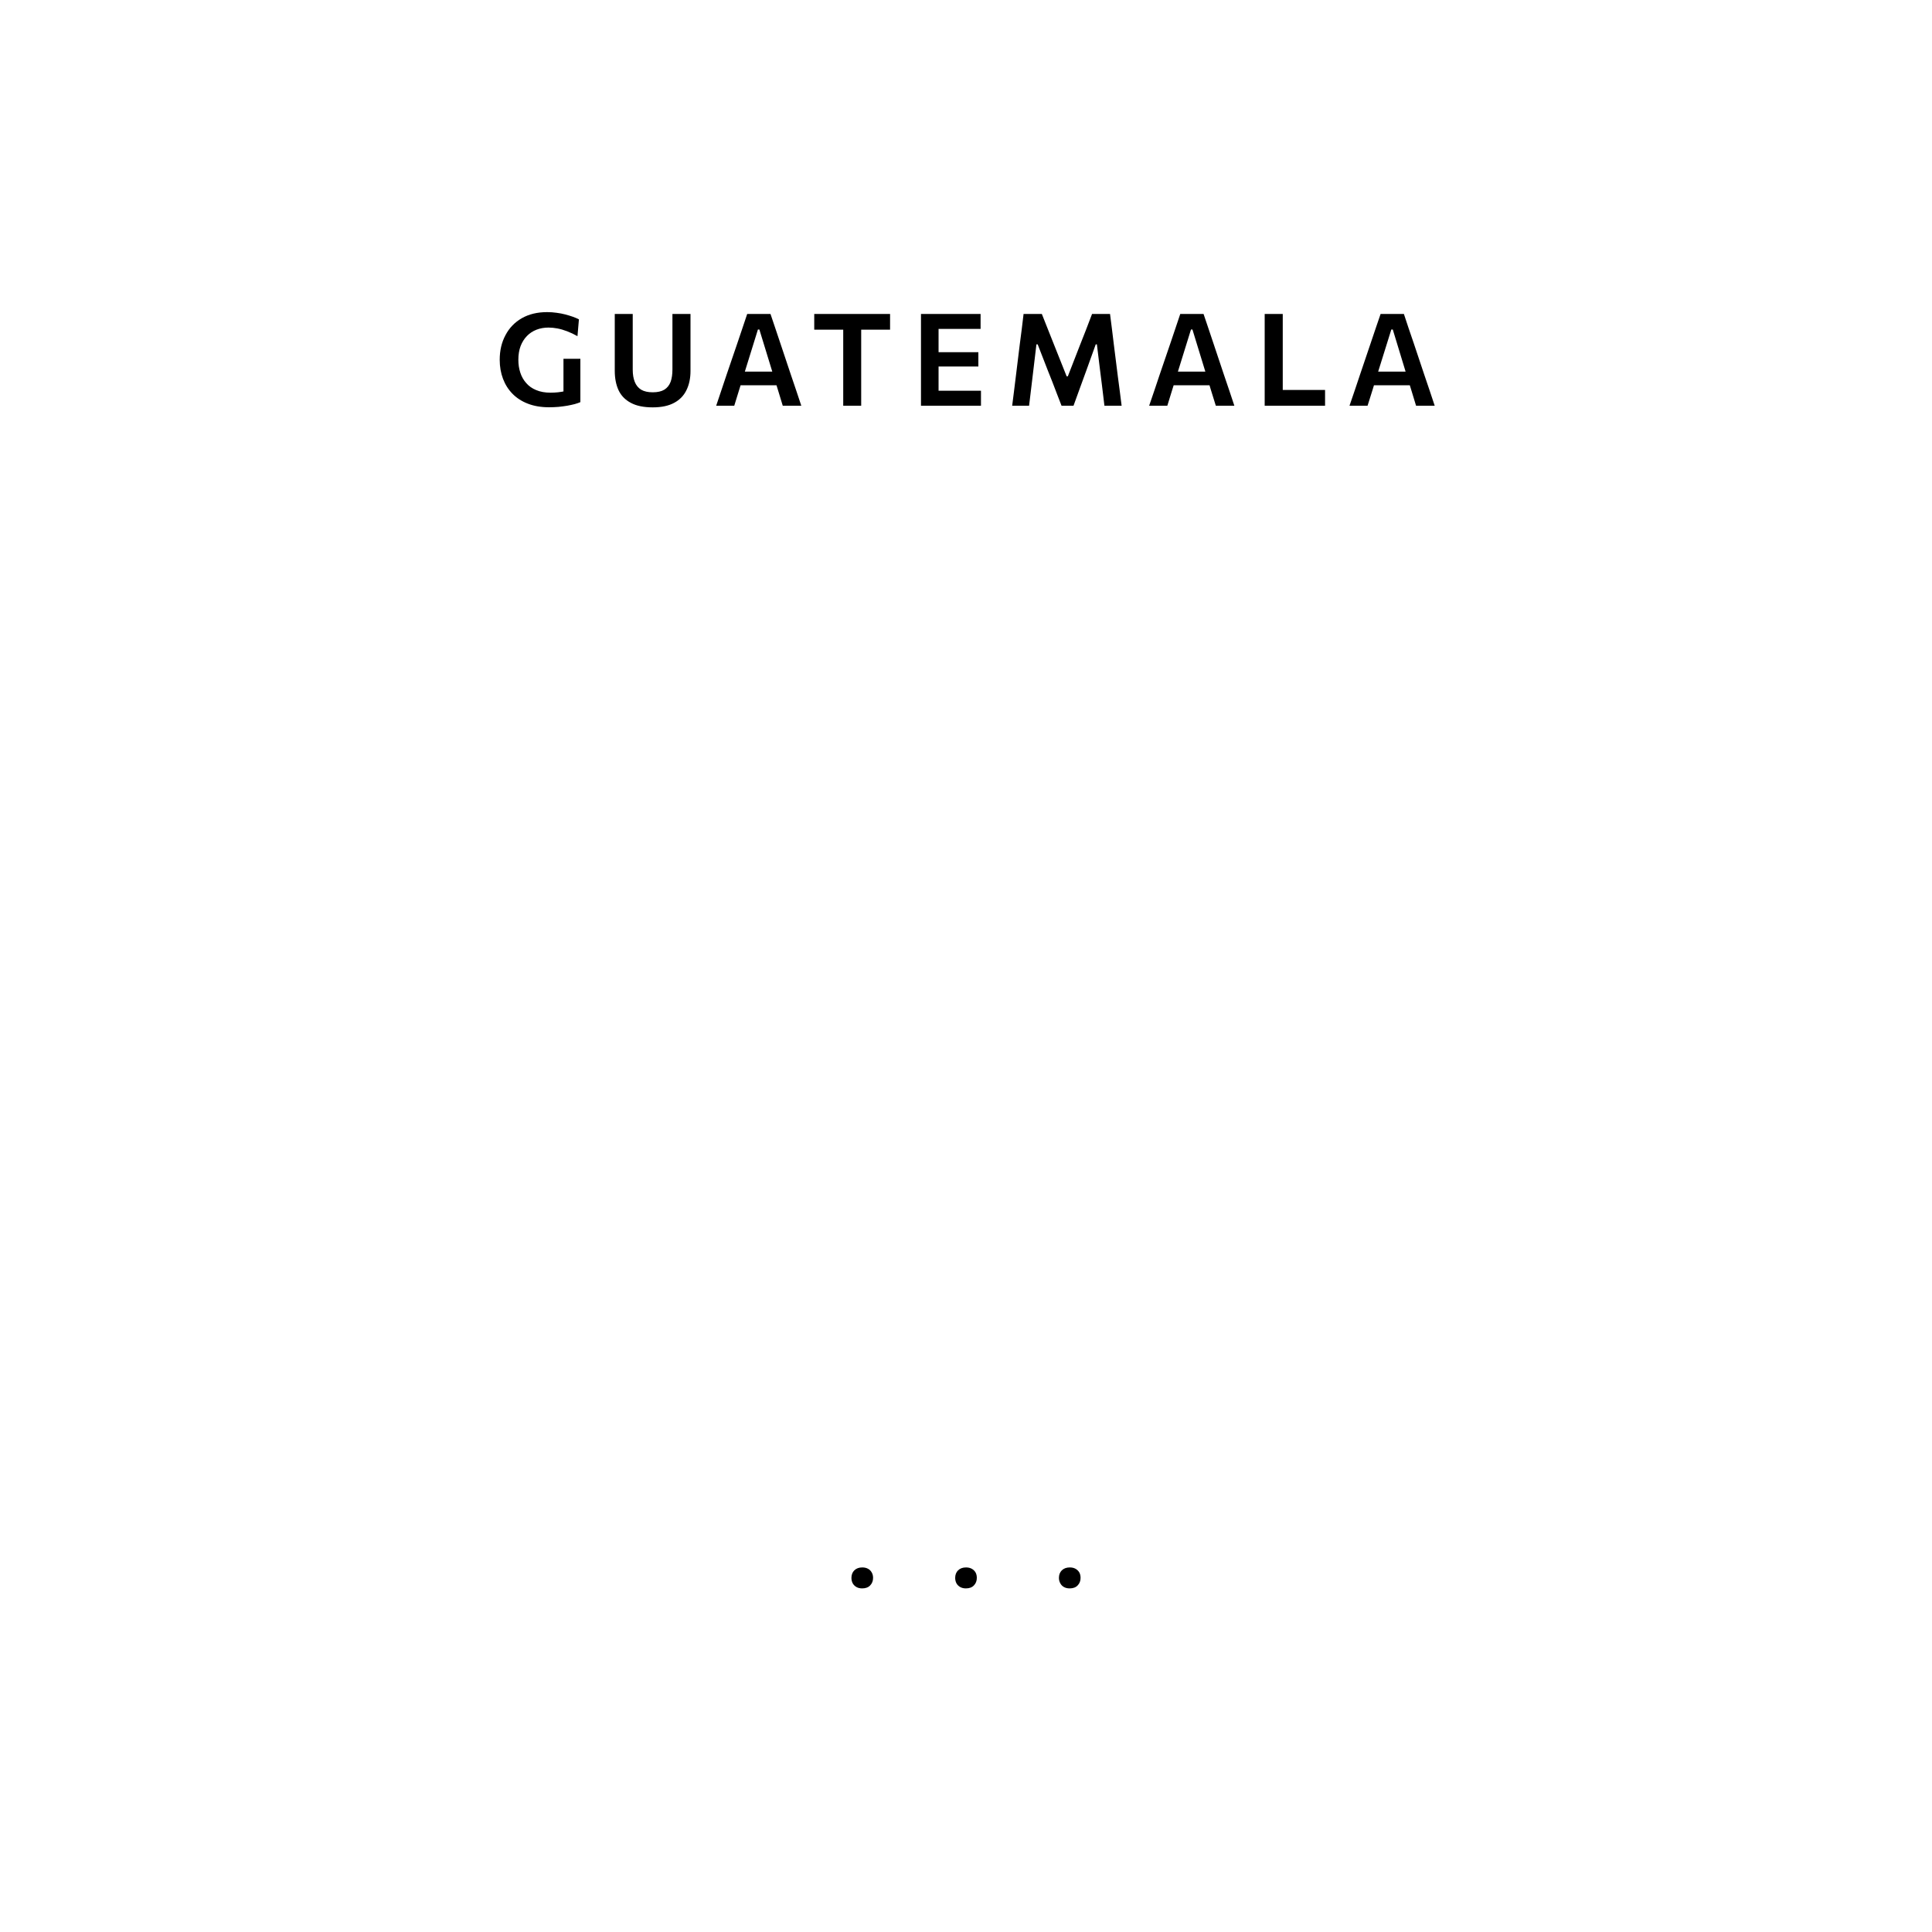
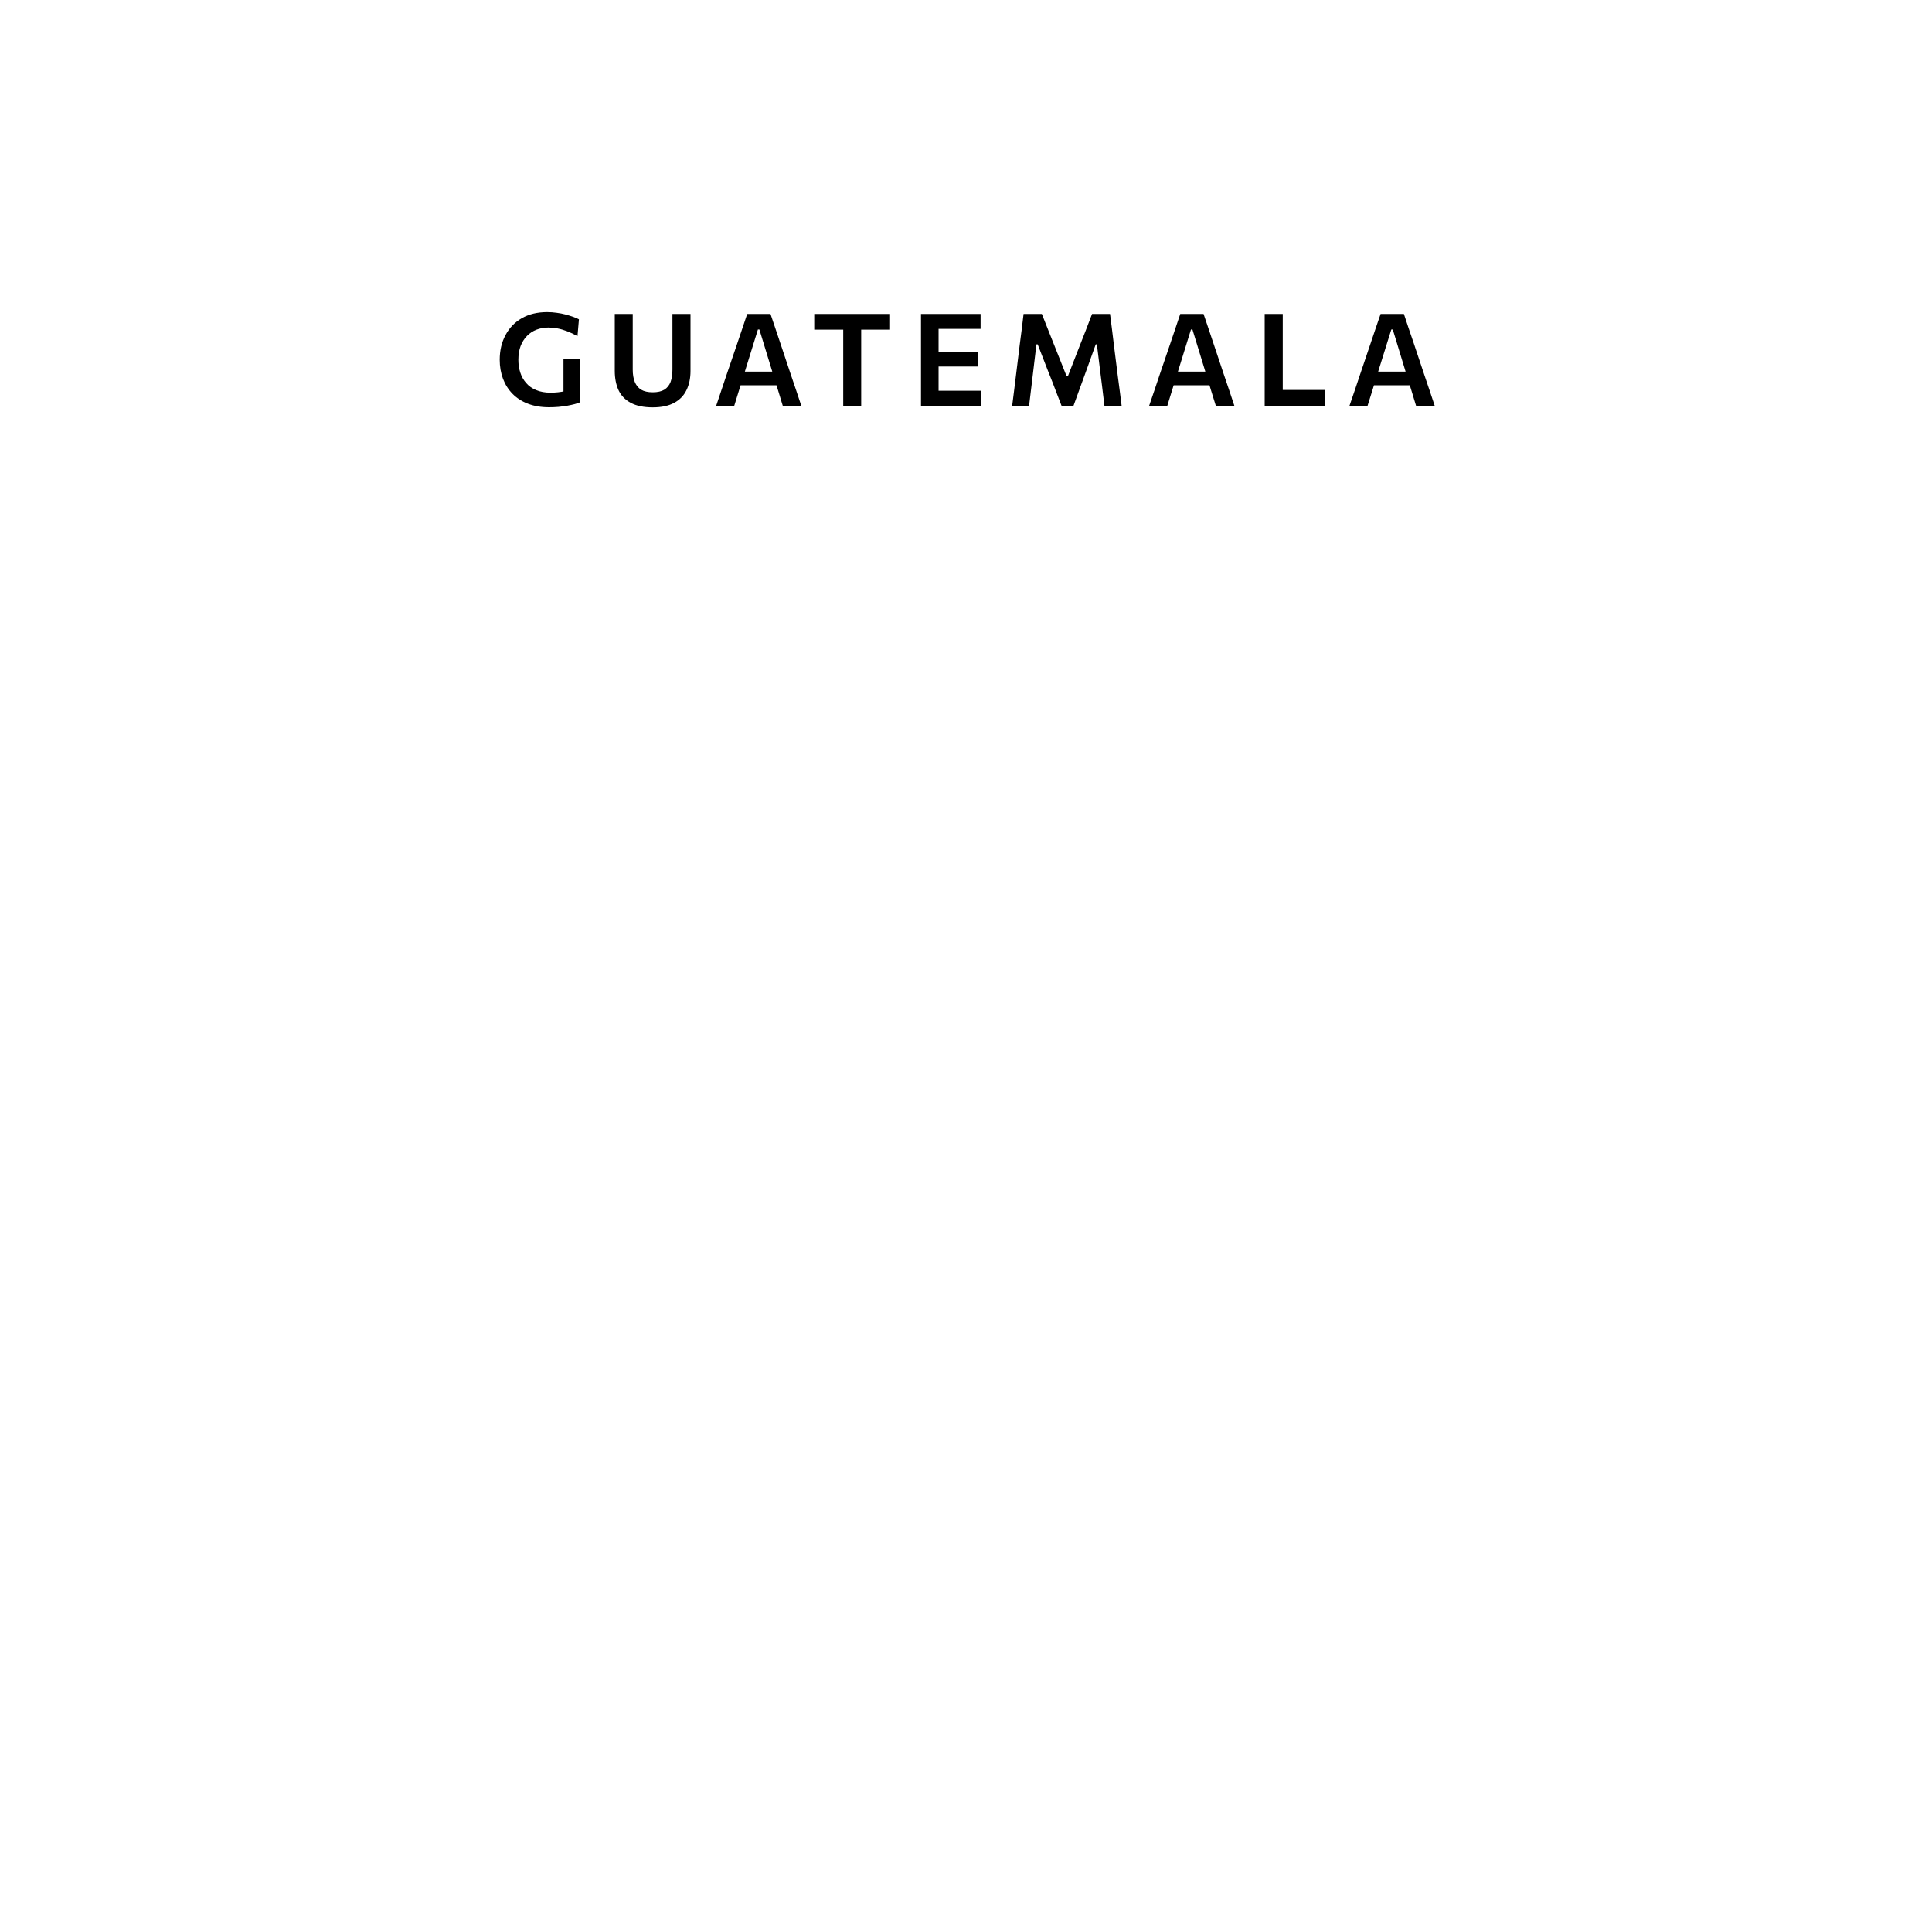
<svg xmlns="http://www.w3.org/2000/svg" viewBox="0 0 200 200">
-   <path d="m56.84 42.16q-1.24 0-2.19-.37-.94-.36-1.59-1.02-.65-.66-.99-1.56-.34-.9-.34-1.97 0-1.44.6-2.55.59-1.12 1.69-1.75 1.1-.63 2.62-.63.5 0 .98.07.47.06.89.17.42.11.79.24.36.13.63.27l-.15 1.74q-.55-.31-1.08-.51-.52-.2-1-.29-.48-.09-.92-.09-.67 0-1.24.22-.57.22-.99.65-.42.43-.66 1.05-.23.62-.23 1.42 0 .71.2 1.32.2.62.61 1.08.4.47 1.03.73.64.27 1.49.27.4 0 .77-.04.37-.04.73-.12.35-.09.69-.22.34-.13.68-.32l.22 1.68q-.23.1-.58.2-.35.09-.78.17-.43.07-.91.12-.48.04-.97.04zm1.49-.49q0-.73 0-1.28 0-.55 0-1.1 0-.65 0-1.14 0-.5 0-1.01l1.75 0q0 .51 0 1.01 0 .49 0 1.14 0 .55 0 1.09 0 .55 0 1.25l-1.75.04zm9.24.5q-1.41 0-2.27-.47-.87-.46-1.27-1.31-.39-.85-.39-2 0-.27 0-.7 0-.43 0-.96 0-.53 0-1.05 0-.91 0-1.65 0-.74 0-1.53l1.86 0q0 .79 0 1.53 0 .74 0 1.65l0 2.59q0 .74.21 1.26.21.53.66.81.46.27 1.2.27.75 0 1.2-.27.45-.28.65-.81.19-.52.19-1.27l0-2.58q0-.91 0-1.65 0-.74 0-1.53l1.87 0q0 .79 0 1.53 0 .74 0 1.65 0 .52 0 1.05 0 .53 0 .97 0 .44 0 .7 0 1.14-.42 1.99-.41.85-1.27 1.31-.86.47-2.22.47zm6.57-.17q.26-.77.54-1.61.29-.85.54-1.61l1.11-3.25q.3-.89.54-1.6.24-.71.48-1.43l2.41 0q.25.75.49 1.45.24.71.53 1.58l1.09 3.26q.27.78.55 1.62.28.83.53 1.59l-1.92 0q-.24-.78-.49-1.61-.26-.82-.48-1.55l-1.45-4.73-.15 0-1.45 4.67q-.24.77-.5 1.6-.26.84-.5 1.62l-1.87 0zm2.11-2.12l.18-1.41 4.44 0 .15 1.41-4.77 0zm11.04 2.12q0-.77 0-1.5 0-.73 0-1.61l0-2.93q0-.91 0-1.65 0-.74 0-1.52l.71 1.34-1.22 0q-.76 0-1.36 0-.59 0-1.13 0l0-1.63 7.85 0 0 1.63q-.53 0-1.13 0-.59 0-1.36 0l-1.22 0 .72-1.34q0 .78 0 1.52 0 .74 0 1.65l0 2.93q0 .88 0 1.61 0 .73 0 1.5l-1.86 0zm8.05 0q0-.77 0-1.5 0-.73 0-1.61l0-3.22q0-.9 0-1.64 0-.74 0-1.53l6.17 0 0 1.55q-.63 0-1.35 0-.73 0-1.71 0l-2.29 0 1-1.26q0 .78 0 1.53 0 .74 0 1.64l0 2.64q0 .88 0 1.61 0 .72 0 1.5l-.88-1.26 2.31 0q.82 0 1.56 0 .73 0 1.4 0l0 1.55-6.21 0zm1.4-4.06l0-1.48 1.77 0q.9 0 1.54 0 .64 0 1.23 0l0 1.48q-.63 0-1.27 0-.64 0-1.5 0l-1.77 0zm8.04 4.06q.1-.75.19-1.5.09-.75.2-1.62l.39-3.18q.12-.86.21-1.62.09-.77.19-1.58l1.89 0q.35.88.67 1.69.32.81.64 1.61l1.26 3.16.12 0 1.23-3.16q.32-.8.63-1.6.31-.79.65-1.7l1.86 0q.1.81.2 1.57.1.76.2 1.64l.4 3.19q.12.86.21 1.6.09.73.19 1.5l-1.78 0q-.13-1.09-.25-2.07-.12-.98-.23-1.83l-.3-2.45-.12 0-.95 2.64q-.35.96-.7 1.92-.35.95-.65 1.79l-1.24 0q-.2-.54-.45-1.16-.24-.63-.49-1.28-.26-.64-.5-1.26l-1.03-2.65-.13 0-.29 2.44q-.11.86-.22 1.84-.12.98-.25 2.07l-1.75 0zm14.18 0q.26-.77.55-1.61.29-.85.54-1.61l1.11-3.25q.3-.89.54-1.6.24-.71.48-1.43l2.41 0q.25.75.49 1.45.24.71.53 1.58l1.09 3.26q.27.78.55 1.62.28.83.53 1.59l-1.92 0q-.24-.78-.5-1.61-.25-.82-.47-1.55l-1.45-4.73-.15 0-1.45 4.67q-.24.77-.5 1.6-.26.84-.5 1.62l-1.88 0zm2.12-2.12l.18-1.41 4.44 0 .15 1.41-4.77 0zm9.84 2.12q0-.77 0-1.5 0-.73 0-1.61l0-3.21q0-.91 0-1.65 0-.74 0-1.53l1.87 0q0 .79 0 1.53 0 .74 0 1.65l0 2.92q0 .88 0 1.6 0 .73 0 1.51l-.66-1.34 1.82 0q.71 0 1.26 0 .54 0 1.01 0 .46 0 .95 0l0 1.63-6.25 0zm8.78 0q.26-.77.55-1.61.28-.85.54-1.61l1.1-3.25q.3-.89.54-1.6.25-.71.49-1.43l2.41 0q.24.75.48 1.45.24.71.54 1.58l1.09 3.26q.27.78.55 1.62.28.83.53 1.59l-1.93 0q-.24-.78-.49-1.61-.25-.82-.48-1.55l-1.44-4.73-.15 0-1.46 4.67q-.24.77-.49 1.6-.26.84-.51 1.62l-1.87 0zm2.11-2.12l.19-1.41 4.43 0 .16 1.41-4.78 0zm-52.56 124.55q-.34 0-.59-.14-.25-.14-.39-.39-.13-.25-.13-.56 0-.48.3-.78.31-.3.82-.3.35 0 .6.14.25.14.38.38.14.24.14.56 0 .47-.3.78-.29.31-.83.31zm10.74 0q-.34 0-.59-.14-.25-.14-.39-.39-.13-.25-.13-.56 0-.48.3-.78.31-.3.82-.3.35 0 .6.14.25.14.39.38.13.24.13.56 0 .47-.3.78-.29.31-.83.31zm10.74 0q-.34 0-.59-.14-.25-.14-.38-.39-.14-.25-.14-.56 0-.48.3-.78.31-.3.82-.3.35 0 .6.14.25.14.39.38.13.24.13.56 0 .47-.3.78-.29.31-.83.31z" />
+   <path d="m56.84 42.16q-1.24 0-2.19-.37-.94-.36-1.59-1.02-.65-.66-.99-1.56-.34-.9-.34-1.97 0-1.44.6-2.55.59-1.12 1.69-1.75 1.1-.63 2.62-.63.5 0 .98.07.47.06.89.17.42.11.79.24.36.13.63.27l-.15 1.74q-.55-.31-1.08-.51-.52-.2-1-.29-.48-.09-.92-.09-.67 0-1.24.22-.57.22-.99.65-.42.43-.66 1.05-.23.62-.23 1.42 0 .71.2 1.32.2.62.61 1.08.4.47 1.03.73.64.27 1.49.27.4 0 .77-.04.37-.04.73-.12.35-.09.69-.22.34-.13.68-.32l.22 1.68q-.23.1-.58.2-.35.09-.78.17-.43.07-.91.12-.48.04-.97.04zm1.49-.49q0-.73 0-1.28 0-.55 0-1.1 0-.65 0-1.14 0-.5 0-1.01l1.75 0q0 .51 0 1.01 0 .49 0 1.14 0 .55 0 1.09 0 .55 0 1.25l-1.75.04zm9.24.5q-1.41 0-2.27-.47-.87-.46-1.27-1.31-.39-.85-.39-2 0-.27 0-.7 0-.43 0-.96 0-.53 0-1.05 0-.91 0-1.65 0-.74 0-1.53l1.86 0q0 .79 0 1.53 0 .74 0 1.65l0 2.59q0 .74.21 1.26.21.53.66.81.46.27 1.2.27.75 0 1.2-.27.45-.28.65-.81.19-.52.19-1.27l0-2.58q0-.91 0-1.65 0-.74 0-1.53l1.87 0q0 .79 0 1.53 0 .74 0 1.65 0 .52 0 1.05 0 .53 0 .97 0 .44 0 .7 0 1.14-.42 1.99-.41.85-1.27 1.31-.86.47-2.22.47zm6.57-.17q.26-.77.54-1.61.29-.85.54-1.61l1.11-3.25q.3-.89.54-1.6.24-.71.48-1.43l2.41 0q.25.75.49 1.45.24.71.53 1.58l1.09 3.26q.27.78.55 1.62.28.83.53 1.59l-1.92 0q-.24-.78-.49-1.61-.26-.82-.48-1.55l-1.45-4.73-.15 0-1.45 4.67q-.24.77-.5 1.6-.26.84-.5 1.62l-1.87 0zm2.11-2.12l.18-1.41 4.44 0 .15 1.41-4.77 0zm11.04 2.12q0-.77 0-1.5 0-.73 0-1.61l0-2.93q0-.91 0-1.65 0-.74 0-1.52l.71 1.34-1.22 0q-.76 0-1.36 0-.59 0-1.13 0l0-1.63 7.85 0 0 1.63q-.53 0-1.13 0-.59 0-1.36 0l-1.22 0 .72-1.34q0 .78 0 1.52 0 .74 0 1.65l0 2.93q0 .88 0 1.61 0 .73 0 1.5l-1.86 0zm8.05 0q0-.77 0-1.5 0-.73 0-1.61l0-3.22q0-.9 0-1.64 0-.74 0-1.53l6.17 0 0 1.55q-.63 0-1.35 0-.73 0-1.71 0l-2.29 0 1-1.26q0 .78 0 1.53 0 .74 0 1.64l0 2.64q0 .88 0 1.61 0 .72 0 1.5l-.88-1.26 2.31 0q.82 0 1.56 0 .73 0 1.4 0l0 1.55-6.21 0zm1.4-4.06l0-1.48 1.77 0q.9 0 1.54 0 .64 0 1.23 0l0 1.48q-.63 0-1.27 0-.64 0-1.5 0l-1.77 0zm8.04 4.06q.1-.75.19-1.5.09-.75.2-1.62l.39-3.18q.12-.86.21-1.62.09-.77.19-1.58l1.89 0q.35.88.67 1.69.32.81.64 1.61l1.26 3.16.12 0 1.23-3.16q.32-.8.63-1.6.31-.79.65-1.7l1.86 0q.1.81.2 1.57.1.76.2 1.64l.4 3.19q.12.86.21 1.6.09.73.19 1.5l-1.78 0q-.13-1.09-.25-2.07-.12-.98-.23-1.83l-.3-2.45-.12 0-.95 2.64q-.35.96-.7 1.92-.35.95-.65 1.79l-1.24 0q-.2-.54-.45-1.16-.24-.63-.49-1.28-.26-.64-.5-1.26l-1.03-2.65-.13 0-.29 2.44q-.11.86-.22 1.84-.12.98-.25 2.07l-1.75 0zm14.18 0q.26-.77.55-1.61.29-.85.54-1.61l1.11-3.25q.3-.89.54-1.6.24-.71.48-1.43l2.41 0q.25.75.49 1.45.24.71.53 1.58l1.09 3.26q.27.78.55 1.62.28.83.53 1.59l-1.92 0q-.24-.78-.5-1.61-.25-.82-.47-1.55l-1.45-4.73-.15 0-1.45 4.67q-.24.77-.5 1.6-.26.84-.5 1.62l-1.88 0zm2.12-2.12l.18-1.41 4.44 0 .15 1.41-4.77 0zm9.84 2.12q0-.77 0-1.5 0-.73 0-1.61l0-3.21q0-.91 0-1.65 0-.74 0-1.53l1.87 0q0 .79 0 1.53 0 .74 0 1.65l0 2.92q0 .88 0 1.6 0 .73 0 1.51l-.66-1.34 1.82 0q.71 0 1.26 0 .54 0 1.01 0 .46 0 .95 0l0 1.63-6.25 0zm8.78 0q.26-.77.55-1.61.28-.85.54-1.61l1.1-3.25q.3-.89.54-1.6.25-.71.49-1.43l2.41 0q.24.75.48 1.45.24.71.54 1.58l1.09 3.26q.27.78.55 1.62.28.83.53 1.59l-1.93 0q-.24-.78-.49-1.61-.25-.82-.48-1.55l-1.44-4.73-.15 0-1.46 4.67q-.24.77-.49 1.6-.26.84-.51 1.62l-1.87 0zm2.11-2.12l.19-1.41 4.43 0 .16 1.41-4.78 0z" />
</svg>
